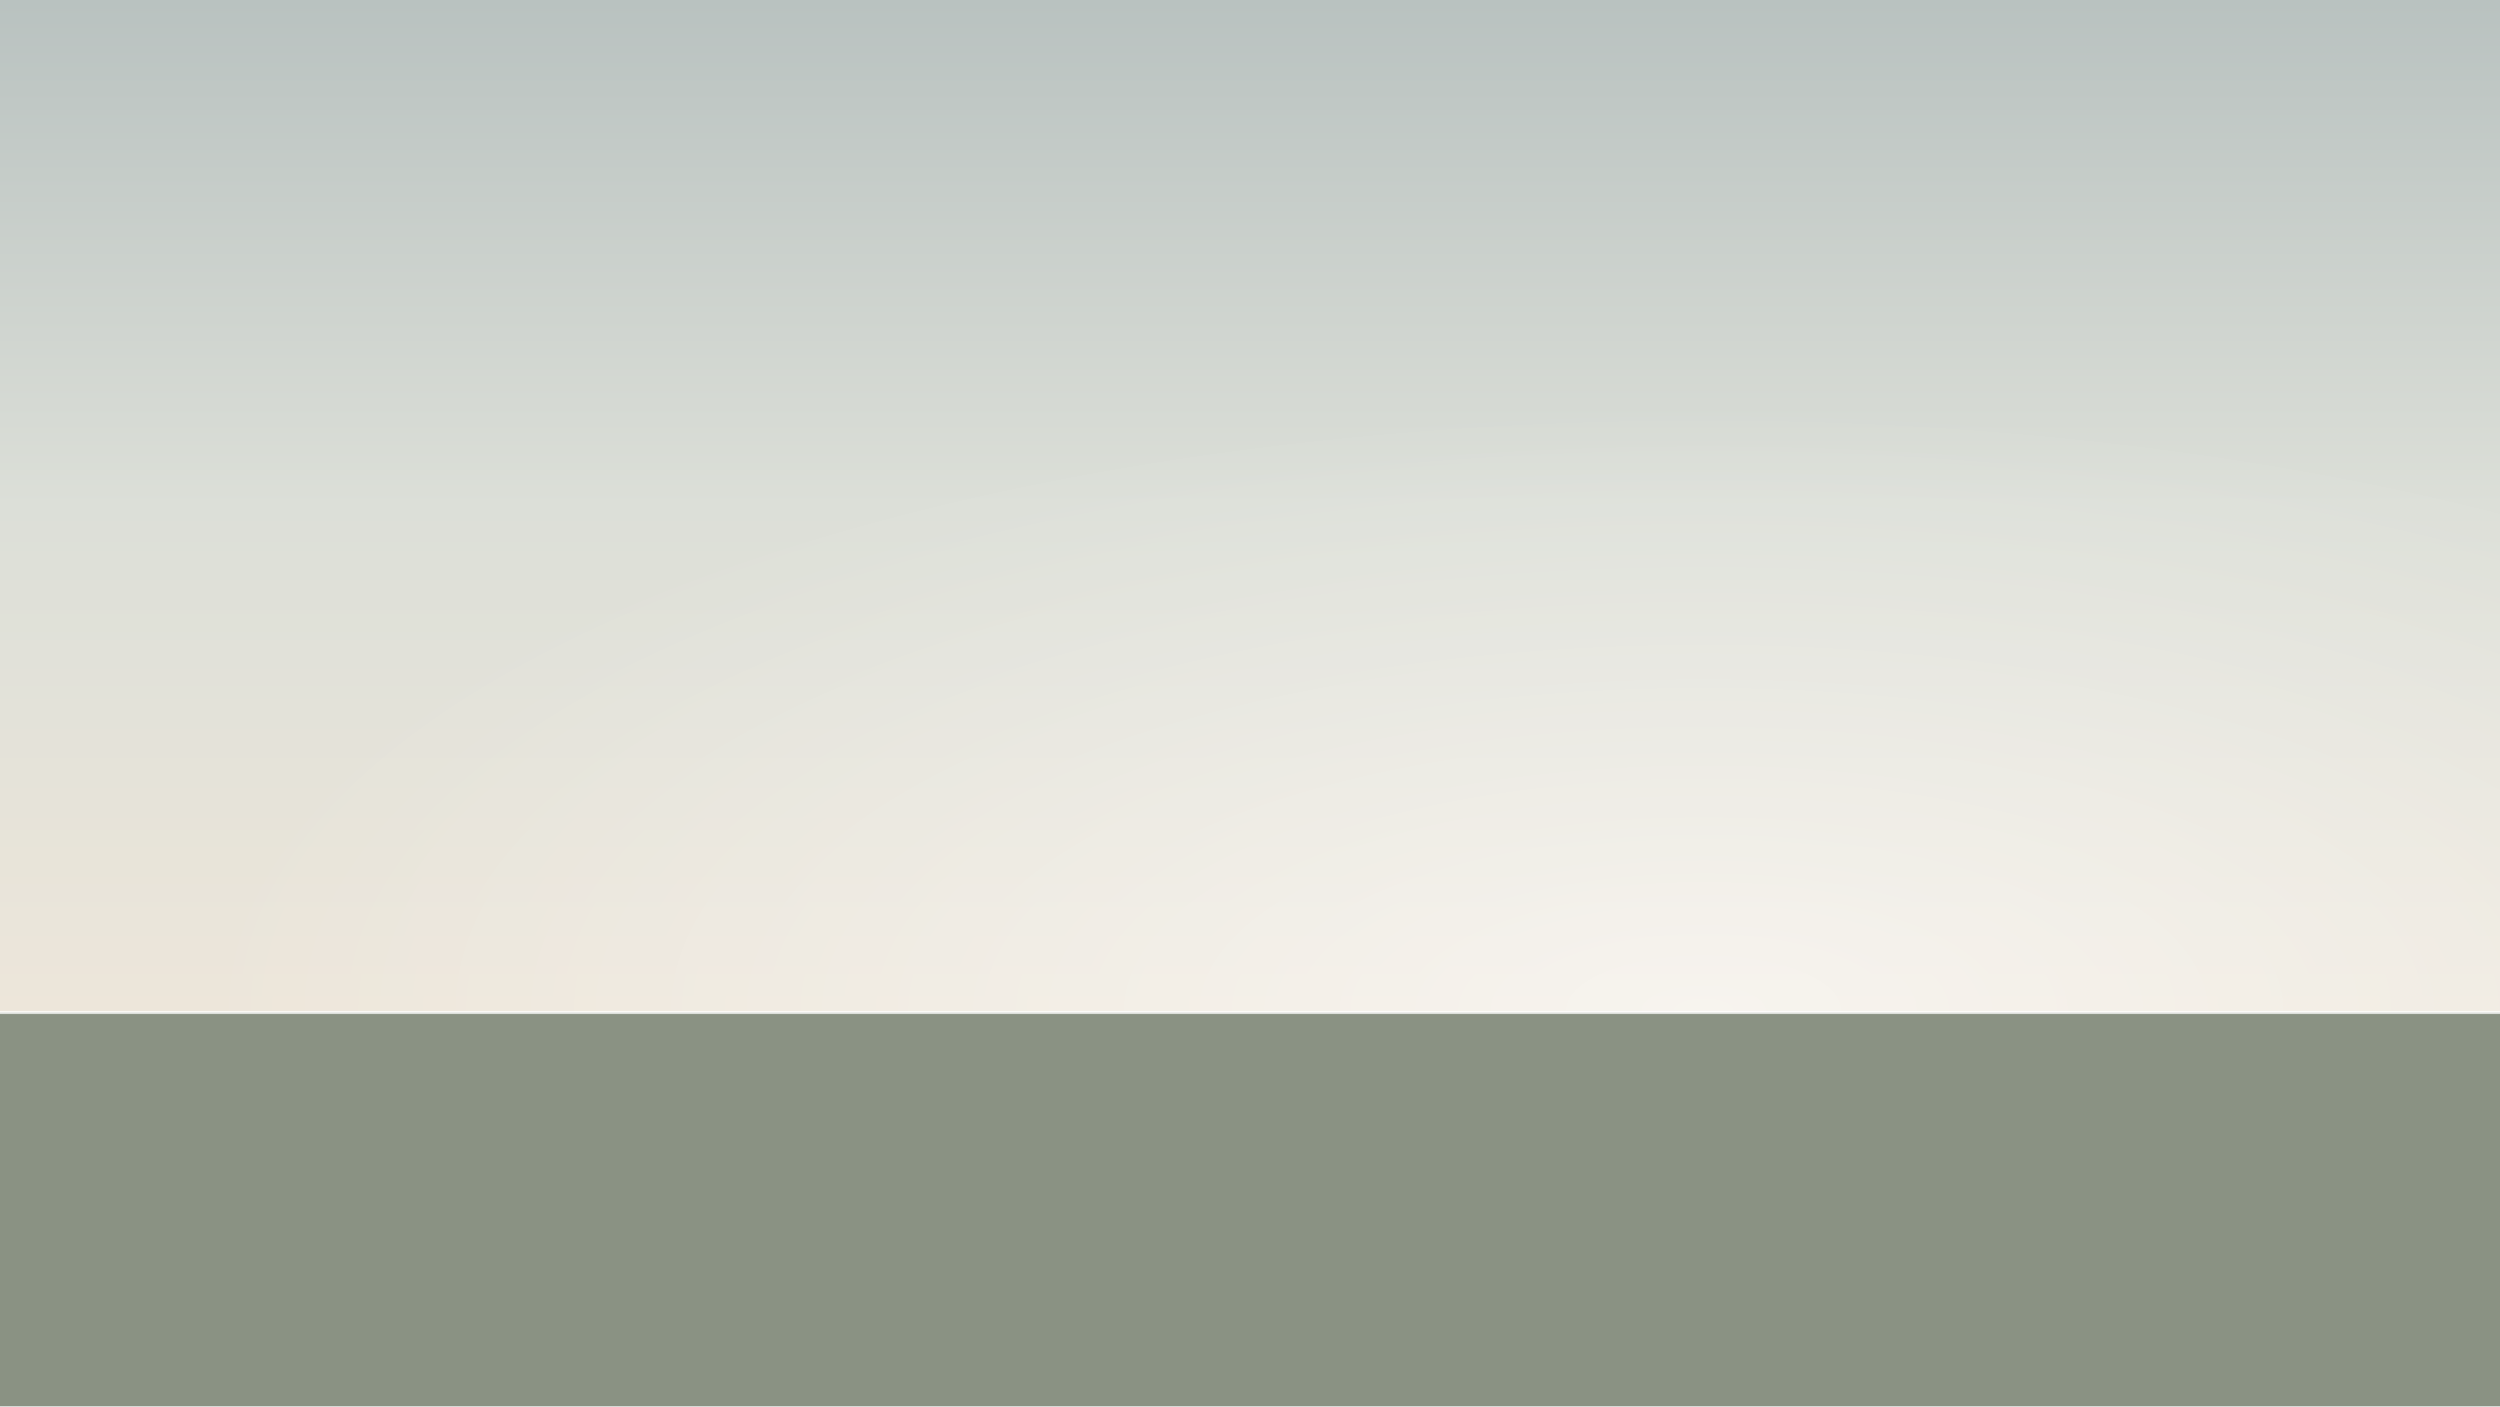
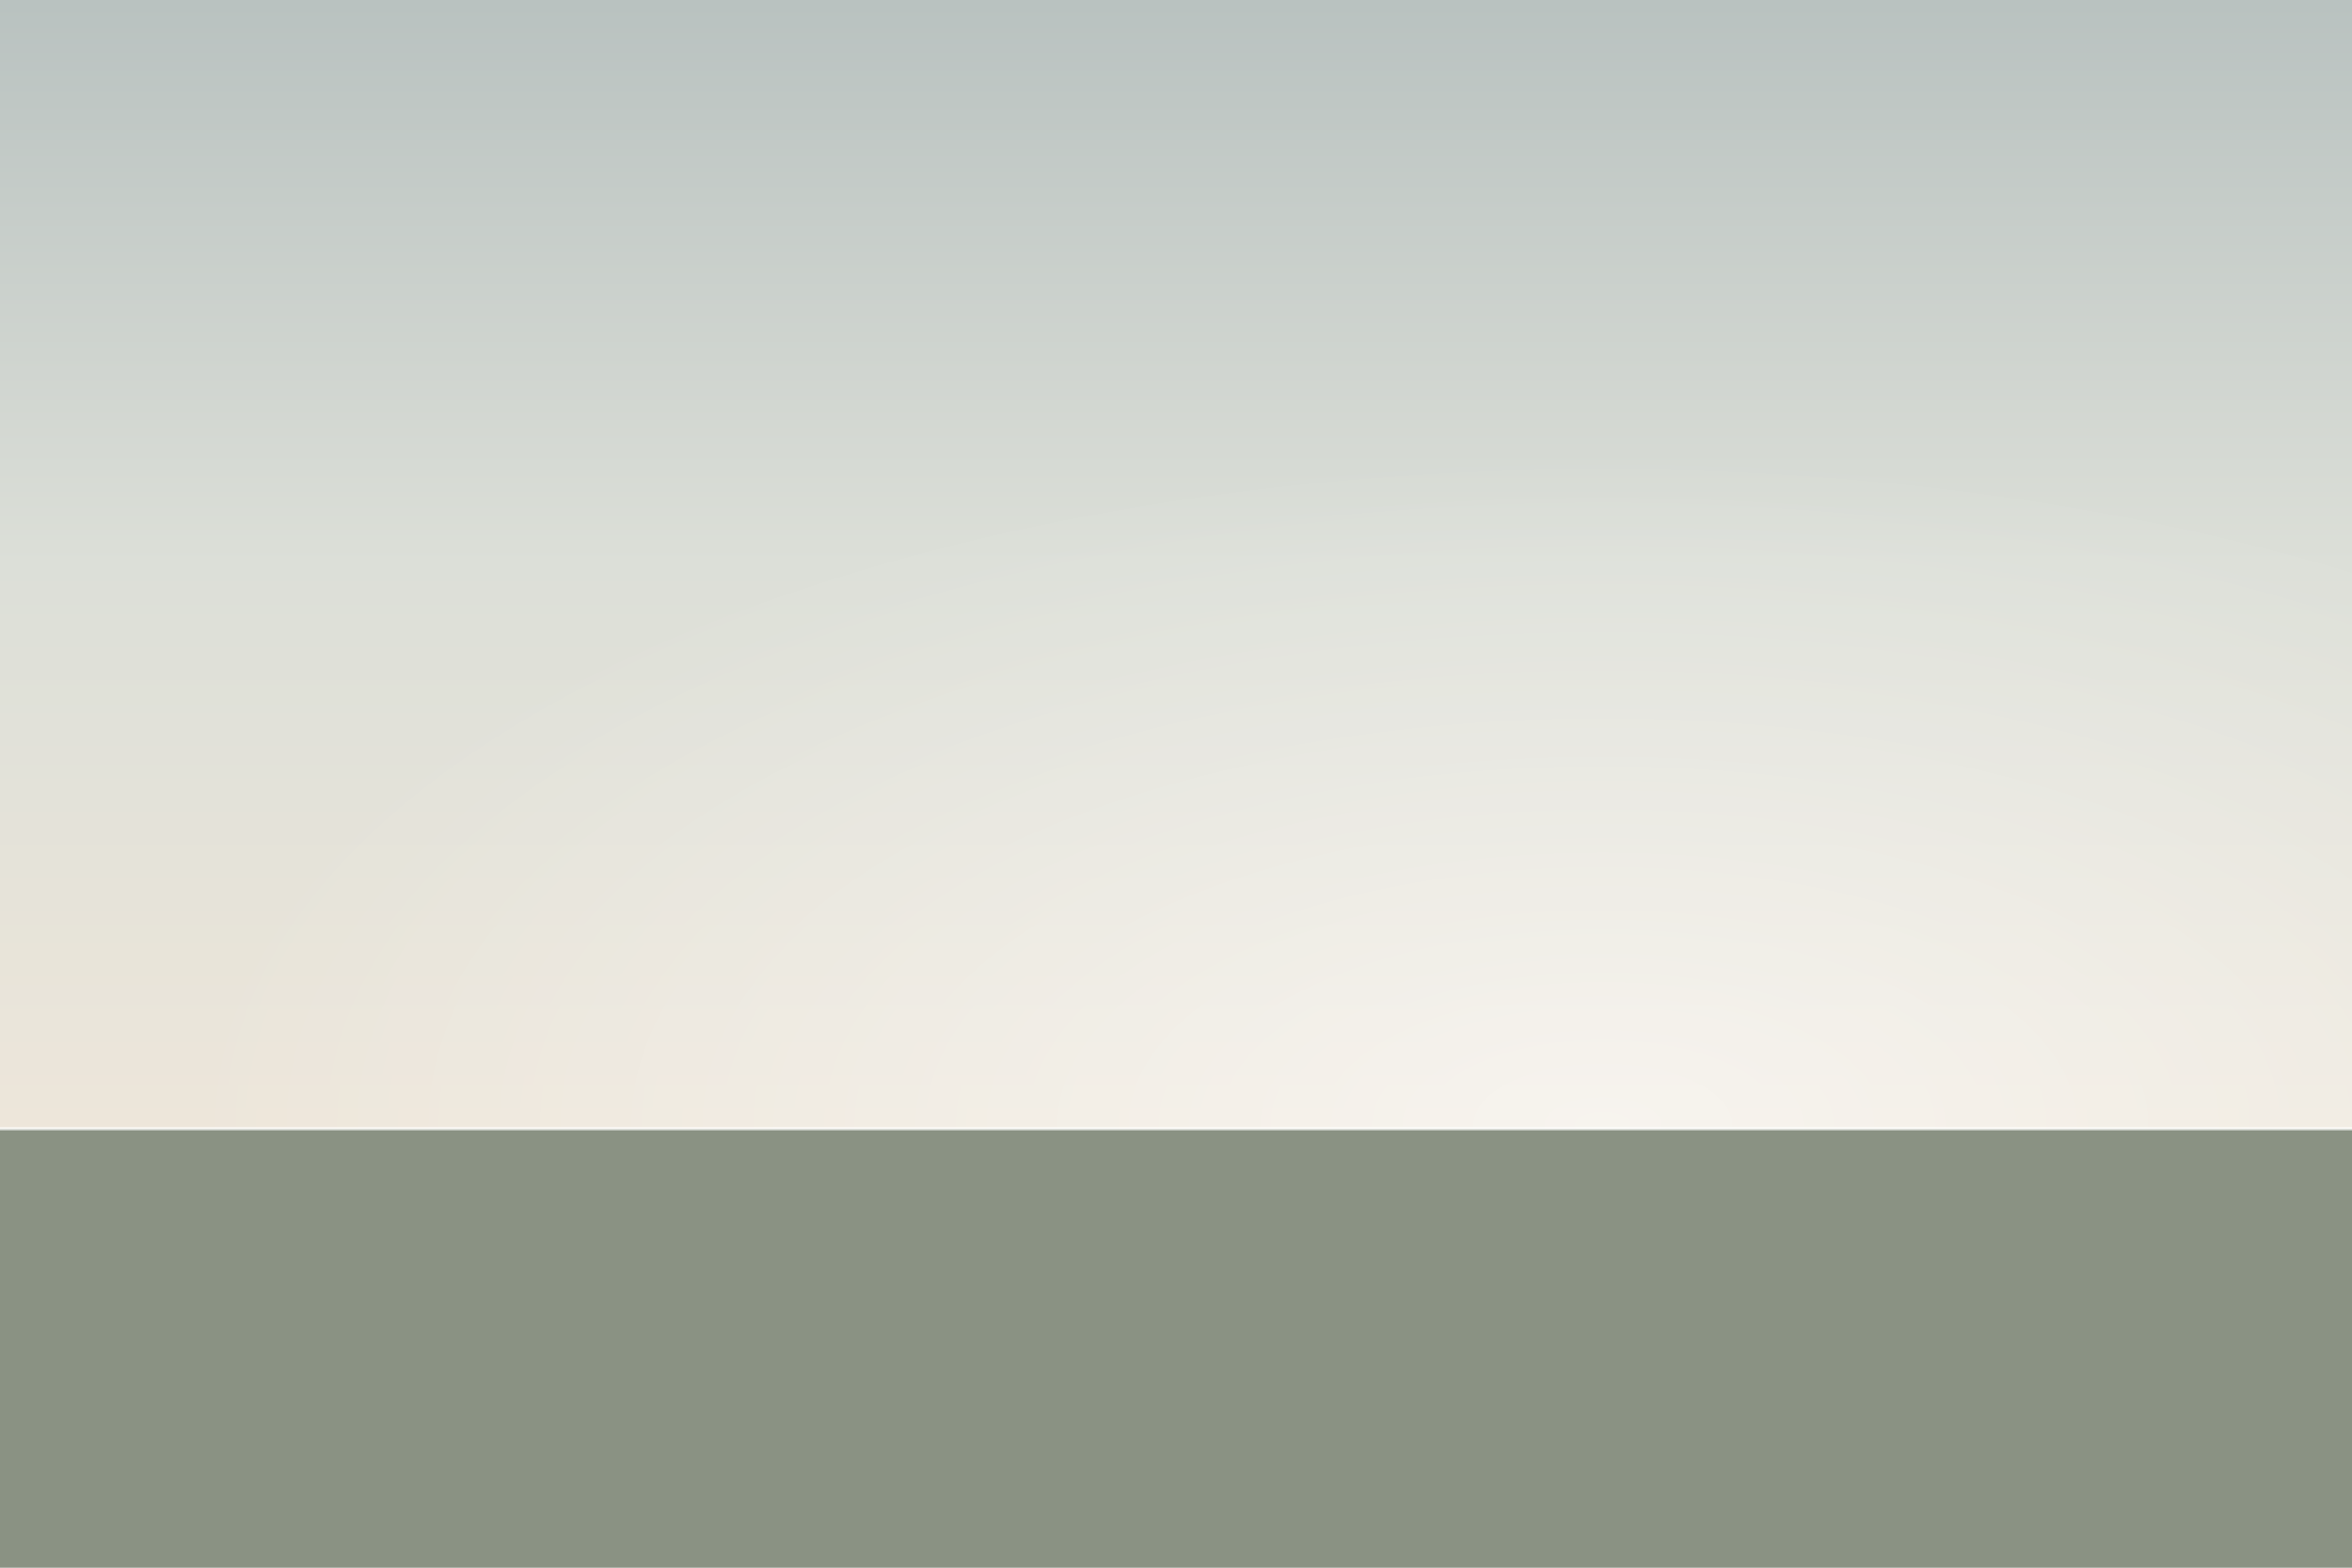
- <svg xmlns="http://www.w3.org/2000/svg" viewBox="0 0 1600 900" width="1600" height="900">
+ <svg xmlns="http://www.w3.org/2000/svg" viewBox="0 0 1500 1000" width="1500" height="1000">
  <defs>
    <linearGradient id="s" x1="0" y1="0" x2="0" y2="1">
      <stop offset="0.00" stop-color="#b9c2c0" />
      <stop offset="0.50" stop-color="#dcdfd8" />
      <stop offset="1.00" stop-color="#ede6da" />
    </linearGradient>
    <radialGradient id="g" cx="0.68" cy="1" r="0.6">
      <stop offset="0" stop-color="#ffffff" stop-opacity="0.55" />
      <stop offset="1" stop-color="#ffffff" stop-opacity="0" />
    </radialGradient>
  </defs>
-   <rect width="1600" height="648" fill="url(#s)" />
-   <rect width="1600" height="648" fill="url(#g)" />
-   <rect y="648" width="1600" height="252" fill="#8a9283" />
-   <rect y="647" width="1600" height="2" fill="#ffffff" opacity="0.7" />
+   <rect width="1500" height="720" fill="url(#s)" />
+   <rect width="1500" height="720" fill="url(#g)" />
+   <rect y="720" width="1500" height="280" fill="#8a9283" />
+   <rect y="719" width="1500" height="2" fill="#ffffff" opacity="0.7" />
</svg>
